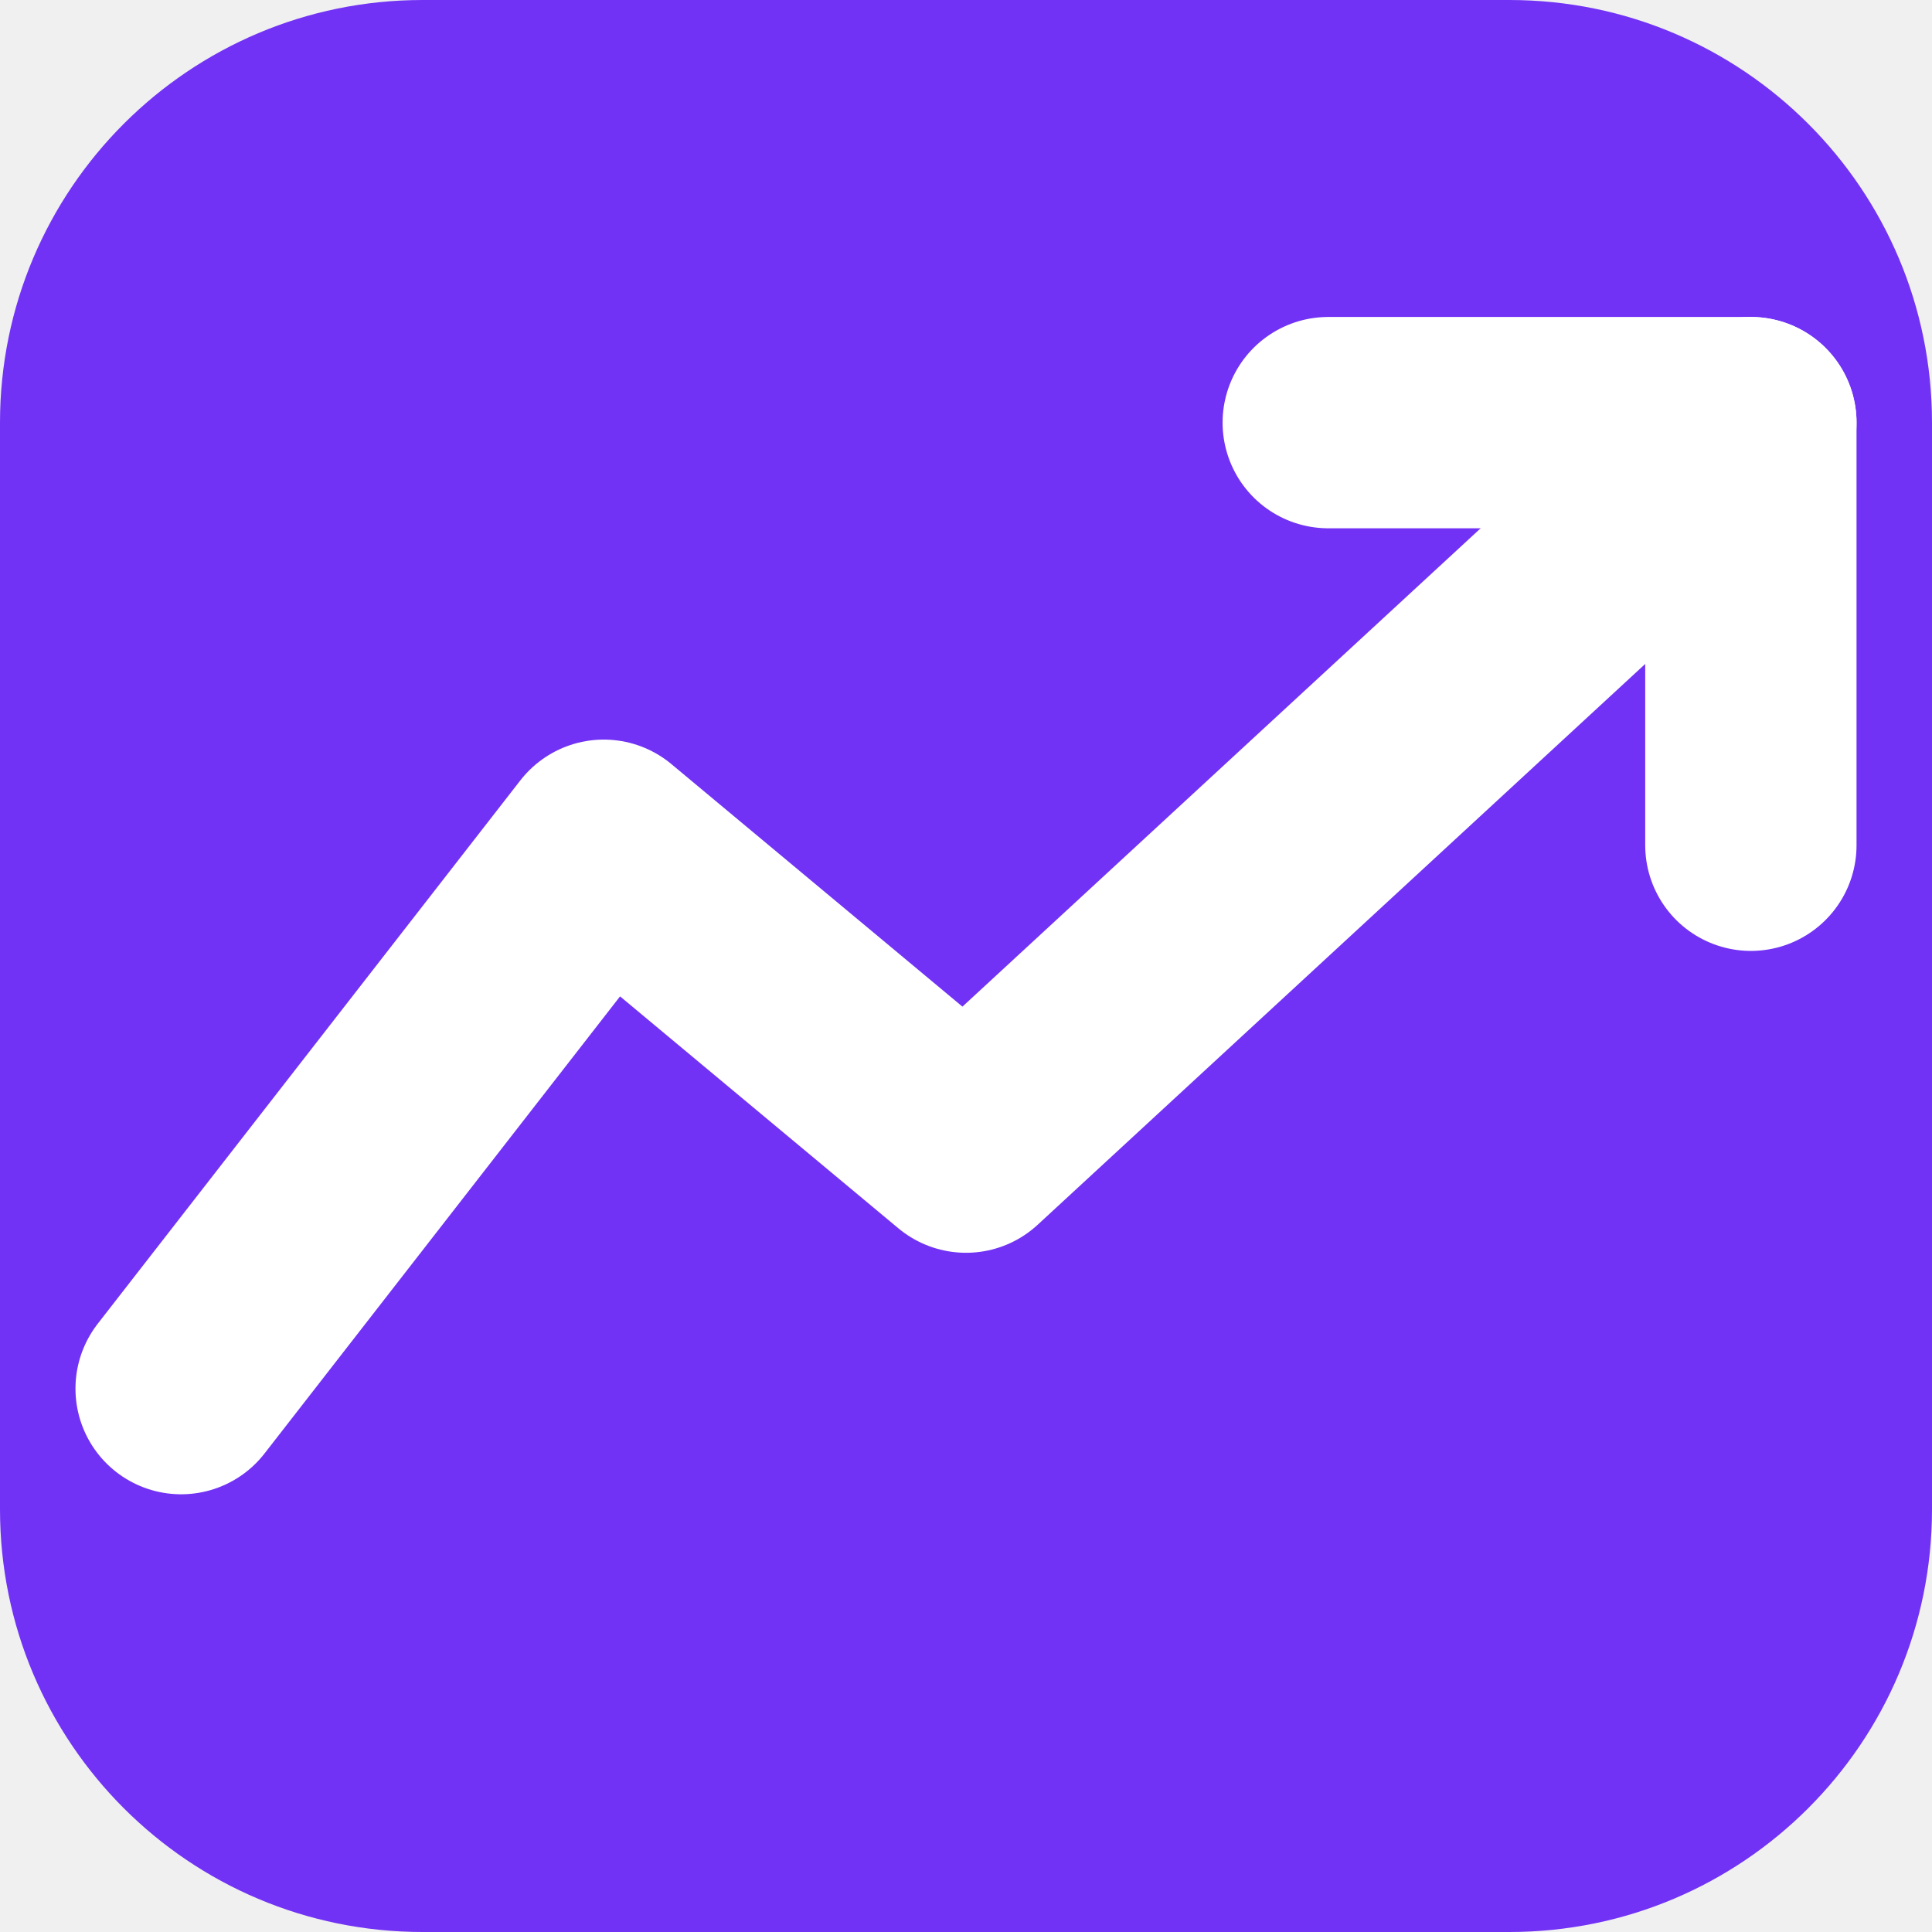
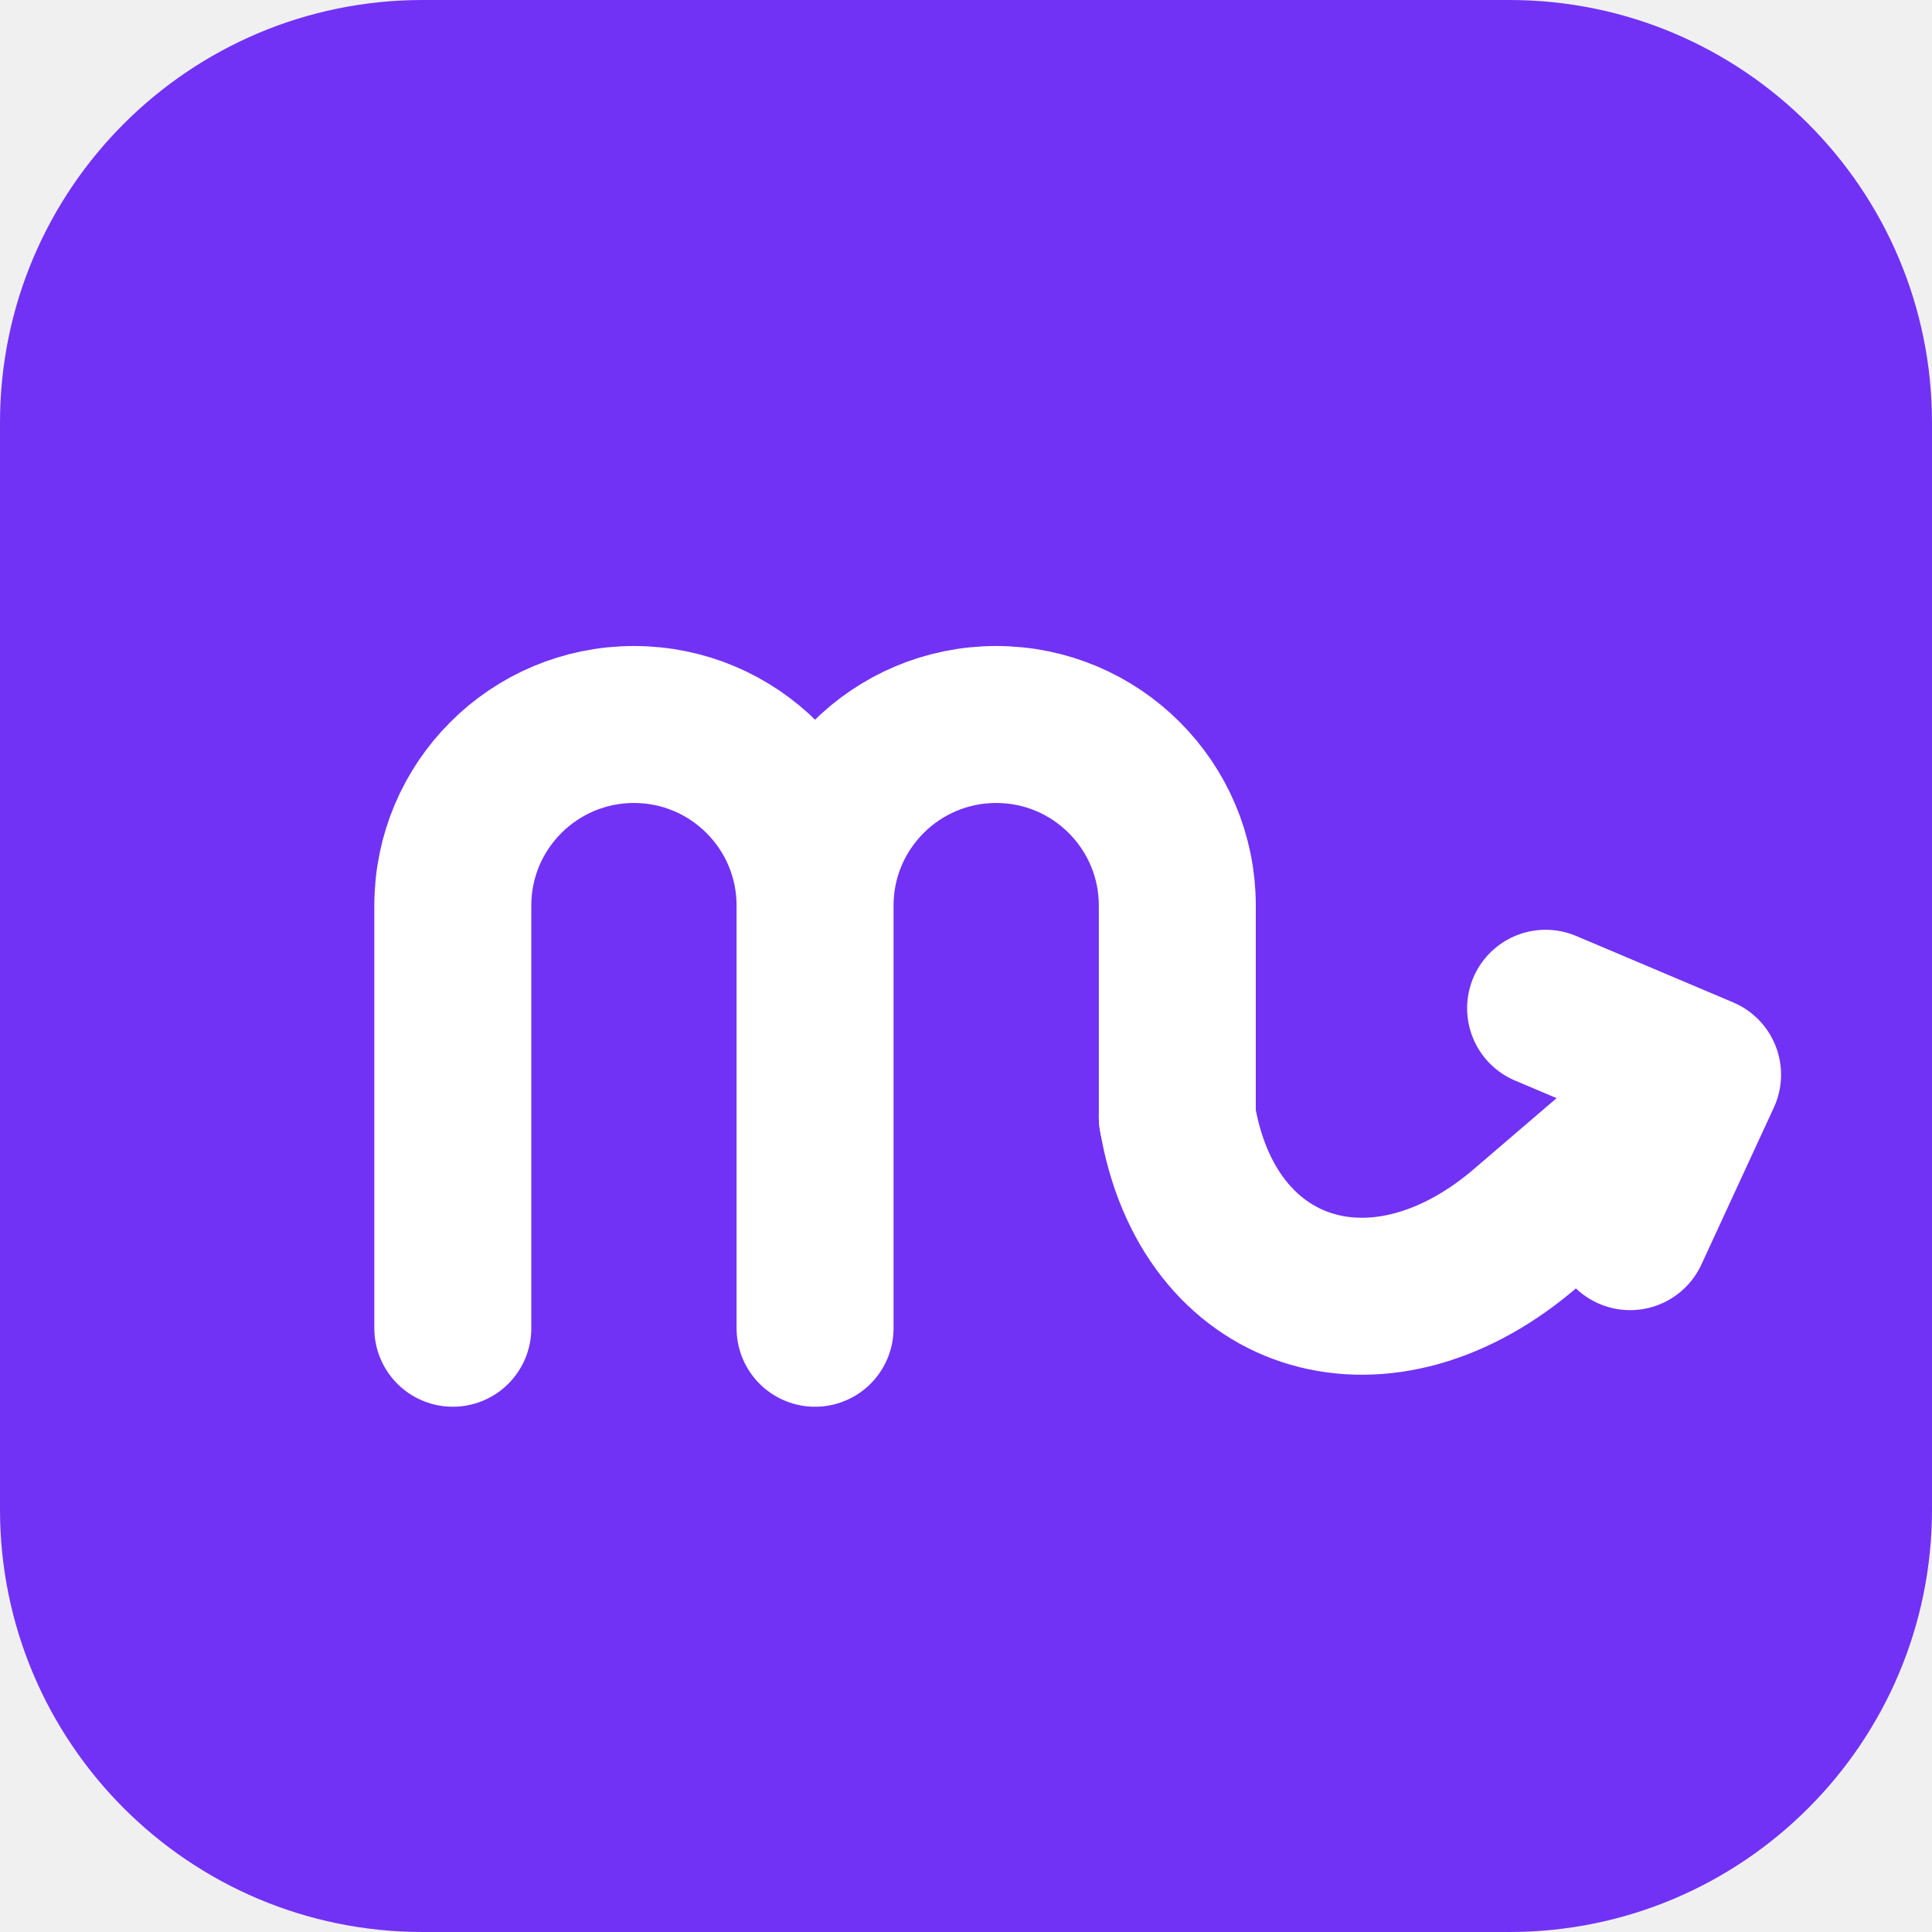
<svg xmlns="http://www.w3.org/2000/svg" width="32" height="32" viewBox="0 0 32 32" fill="none">
  <rect width="32" height="32" rx="7" fill="#7132f5" />
-   <path d="M3 23 10 14l6 5L29 7" stroke="#ffffff" stroke-width="3.5" stroke-linecap="round" stroke-linejoin="round" />
-   <path d="M22 7h7v7" stroke="#ffffff" stroke-width="3.5" stroke-linecap="round" stroke-linejoin="round" />
+   <g stroke="#ffffff" stroke-width="2.6" stroke-linecap="round" stroke-linejoin="round">
+     <path d="M7.5 22 V15 A3 3 0 0 1 13.5 15 V22 M13.5 15 A3 3 0 0 1 19.5 15 V18.5" />
+     <path d="M19.5 18.5 C20 21.5 22.8 22.4 25.2 20.4 L28 18" />
+     <path d="M25.6 16.7 L28.2 17.8 L27 20.4" />
+   </g>
</svg>
